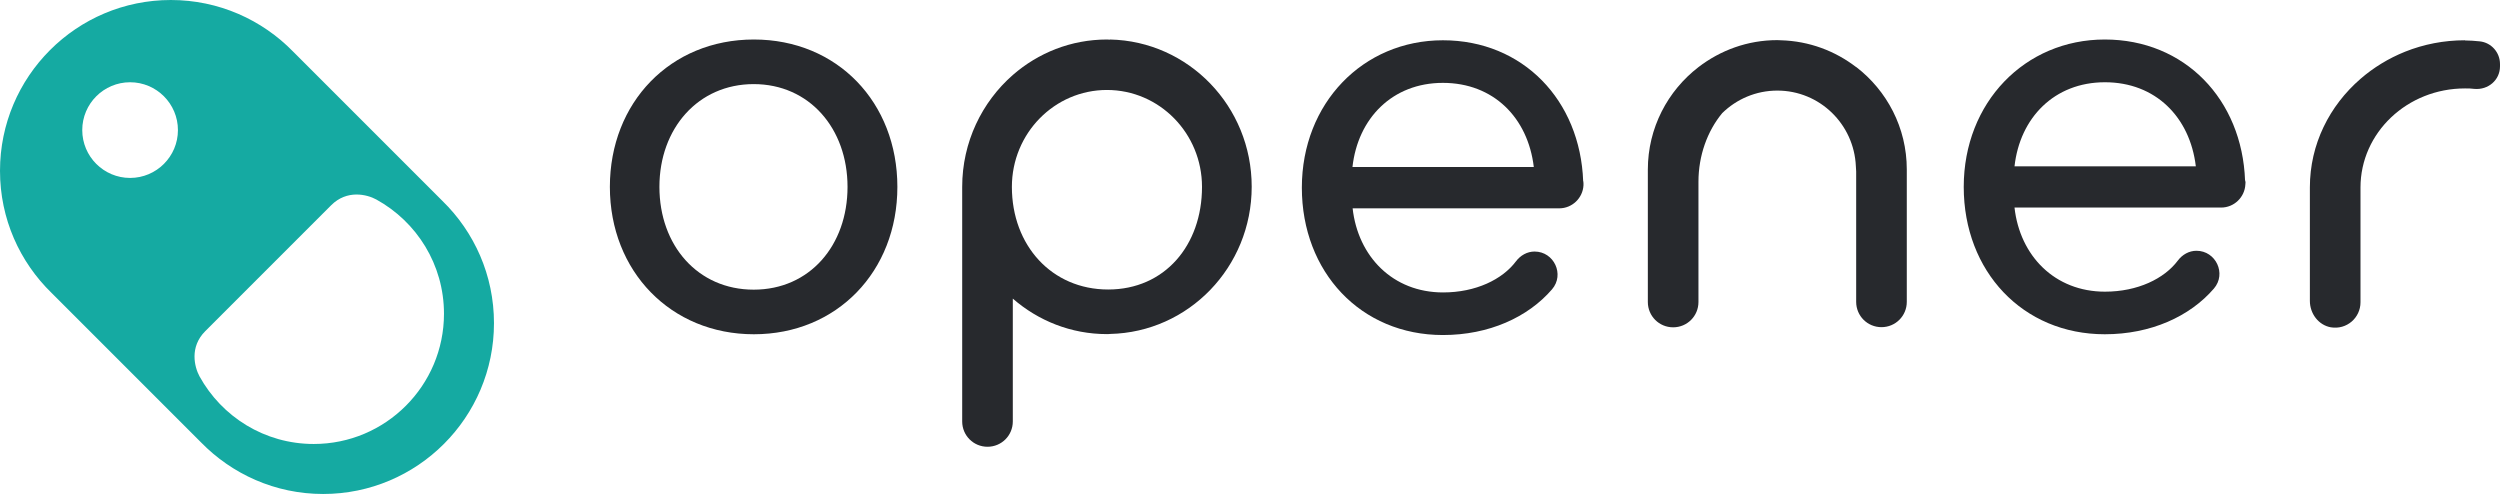
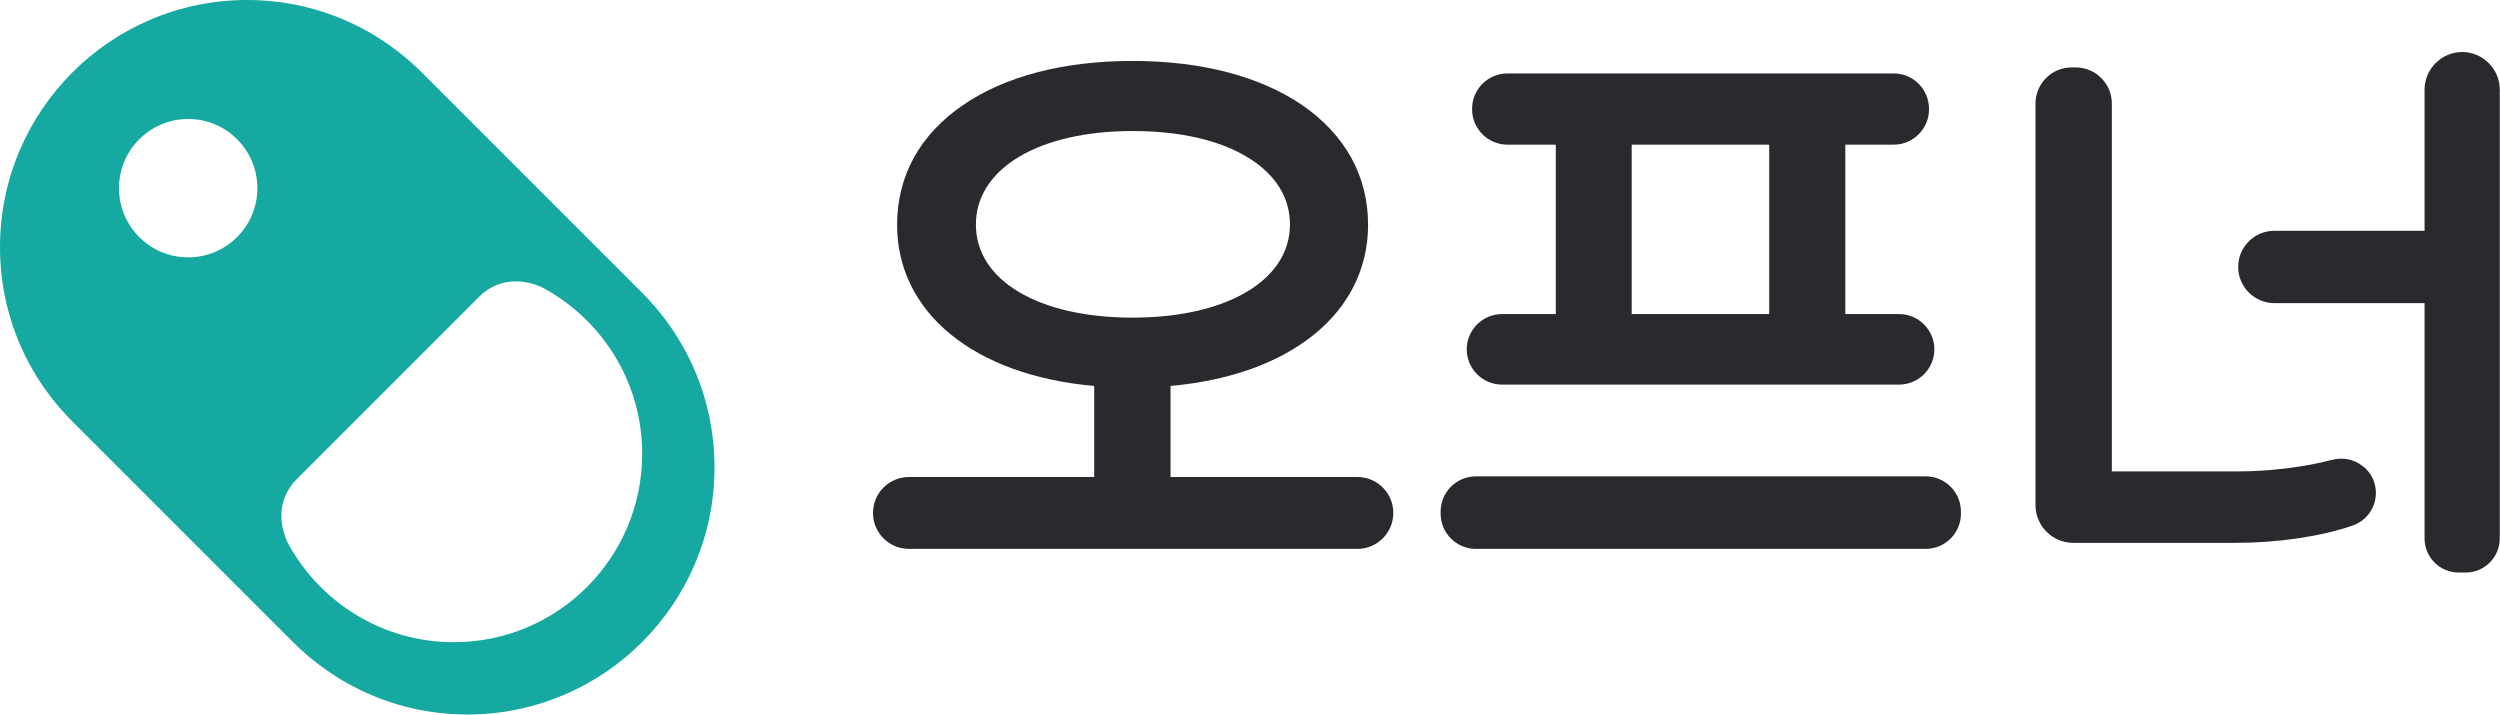
- <svg xmlns="http://www.w3.org/2000/svg" id="_레이어_5" data-name="레이어 5" viewBox="0 0 162 32">
+ <svg xmlns="http://www.w3.org/2000/svg" id="_레이어_5" data-name="레이어 5" viewBox="0 0 112 32">
  <defs>
    <style>
      .cls-1 {
-         fill: #15aaa2;
+         fill: #282a2e;
      }

-       .cls-2, .cls-3 {
-         fill: #27292d;
-       }
- 
-       .cls-3 {
-         opacity: .2;
+       .cls-2 {
+         fill: #15a9a1;
      }
    </style>
  </defs>
-   <path class="cls-1" d="M11.07,0C4.96,0,0,4.96,0,11.07c0,3.11,1.28,5.91,3.35,7.92l9.67,9.67c2.01,2.06,4.81,3.35,7.92,3.35,6.11,0,11.07-4.96,11.07-11.07,0-3.11-1.28-5.91-3.34-7.92L18.99,3.34C16.98,1.28,14.17,0,11.07,0ZM5.33,8.43c0-1.71,1.39-3.1,3.1-3.1s3.1,1.39,3.1,3.1-1.39,3.1-3.1,3.1c-1.71,0-3.1-1.39-3.1-3.1ZM28.77,20.33c0,4.66-3.78,8.44-8.44,8.44-3.19,0-5.96-1.77-7.4-4.38h0c-.33-.61-.66-1.9.37-2.93l8.16-8.16c1.03-1.03,2.33-.7,2.93-.37h0c2.61,1.44,4.38,4.21,4.38,7.4Z" />
+   <path class="cls-2" d="M11.07,0C4.96,0,0,4.96,0,11.07c0,3.11,1.28,5.91,3.35,7.92l9.67,9.67c2.01,2.06,4.81,3.35,7.92,3.35,6.11,0,11.07-4.96,11.07-11.07,0-3.11-1.28-5.91-3.34-7.92L18.99,3.34C16.98,1.28,14.17,0,11.07,0ZM5.33,8.43c0-1.71,1.39-3.1,3.1-3.1s3.1,1.39,3.1,3.1-1.39,3.1-3.1,3.1c-1.71,0-3.1-1.39-3.1-3.1ZM28.77,20.33c0,4.66-3.78,8.44-8.44,8.44-3.19,0-5.96-1.77-7.4-4.38h0c-.33-.61-.66-1.9.37-2.93l8.16-8.16c1.03-1.03,2.33-.7,2.93-.37h0c2.61,1.44,4.38,4.21,4.38,7.4Z" />
  <g>
-     <path class="cls-2" d="M58.15,12.11c0,5.48-3.92,9.55-9.3,9.55s-9.33-4.08-9.33-9.55,3.92-9.55,9.33-9.55,9.3,4.08,9.3,9.55ZM42.73,12.11c0,3.79,2.48,6.66,6.11,6.66s6.08-2.87,6.08-6.66-2.48-6.66-6.08-6.66-6.11,2.87-6.11,6.66Z" />
-     <path class="cls-2" d="M120.28,4.35c-1.36-1.05-3.05-1.69-4.88-1.74-.08,0-.15-.01-.23-.01-1.93,0-3.69.66-5.11,1.75-1.99,1.53-3.28,3.94-3.28,6.64v8.58c0,.91.73,1.64,1.64,1.64s1.64-.73,1.64-1.64v-7.79c0-1.69.57-3.28,1.54-4.45.92-.9,2.18-1.46,3.57-1.46,2.75,0,4.97,2.18,5.09,4.9,0,.12.02.22.02.34v8.45c0,.91.73,1.64,1.64,1.64s1.64-.73,1.64-1.64v-8.58c0-2.71-1.29-5.11-3.28-6.64Z" />
-     <polygon class="cls-3" points="81.11 12.11 81.11 12.12 81.11 12.11 81.11 12.11" />
-     <path class="cls-2" d="M71.93,2.57c-.07,0-.13-.01-.2-.01-2.33,0-4.46.87-6.1,2.3-2,1.75-3.28,4.35-3.28,7.25v15.2c0,.91.73,1.64,1.64,1.64s1.64-.73,1.64-1.64v-7.96c1.64,1.43,3.77,2.3,6.1,2.3.07,0,.13,0,.2-.01,5.09-.11,9.18-4.33,9.18-9.54,0,0,0,0,0,0,0-5.21-4.09-9.43-9.18-9.54ZM77.89,12.11c0,3.79-2.42,6.65-6.08,6.65s-6.24-2.86-6.24-6.65c0,0,0,0,0,0,0-3.47,2.76-6.28,6.16-6.28s6.16,2.81,6.16,6.28c0,0,0,0,0,0Z" />
-     <path class="cls-2" d="M159.73,2.61c-1.37,0-2.68.26-3.88.74-1.07.43-2.05,1.03-2.89,1.76-2.01,1.74-3.28,4.24-3.28,7.03v7.36c0,.82.56,1.57,1.36,1.71,1.03.17,1.92-.62,1.92-1.62v-7.44c0-3.55,3.03-6.42,6.77-6.42.21,0,.41,0,.61.03.89.08,1.66-.57,1.66-1.46v-.15c0-.75-.56-1.39-1.31-1.47-.32-.03-.65-.06-.97-.06Z" />
-     <path class="cls-2" d="M145.5,11.88c0-.06-.01-.12-.02-.18,0,.08,0,.17.01.25,0-.02,0-.05,0-.07Z" />
-     <path class="cls-2" d="M145.48,11.7c-.19-5.26-3.91-9.14-9.09-9.14s-9.14,4.08-9.14,9.55,3.82,9.55,9.14,9.55c2.98,0,5.51-1.15,7.07-2.96.83-.96.13-2.45-1.13-2.45-.48,0-.92.25-1.21.64-.88,1.17-2.6,2.01-4.72,2.01-3.25,0-5.51-2.32-5.86-5.45h13.39c.84,0,1.53-.67,1.57-1.5,0-.08,0-.17-.01-.25ZM130.54,10.78c.35-3.15,2.58-5.45,5.86-5.45s5.51,2.26,5.89,5.45h-11.75Z" />
-     <path class="cls-2" d="M102.59,11.75c-.19-5.26-3.91-9.14-9.09-9.14s-9.14,4.08-9.14,9.55,3.82,9.55,9.14,9.55c2.98,0,5.51-1.15,7.07-2.96.83-.96.13-2.45-1.13-2.45-.48,0-.92.25-1.21.64-.88,1.17-2.6,2.01-4.72,2.01-3.25,0-5.51-2.32-5.86-5.45h13.39c.84,0,1.53-.67,1.57-1.5,0-.08,0-.17-.01-.25ZM87.64,10.82c.35-3.15,2.58-5.45,5.86-5.45s5.51,2.26,5.89,5.45h-11.75Z" />
+     <path class="cls-1" d="M60.8,21.37h-8.36v-4.08c5.39-.48,8.85-3.29,8.85-7.22,0-2.18-1.02-4.03-2.95-5.36-1.89-1.29-4.52-1.98-7.6-1.98s-5.71.68-7.6,1.98c-1.93,1.32-2.95,3.17-2.95,5.36,0,3.93,3.45,6.75,8.83,7.22v4.08h-8.3c-.89,0-1.61.72-1.61,1.61s.72,1.61,1.61,1.61h20.09c.89,0,1.61-.72,1.61-1.61s-.72-1.61-1.61-1.61ZM43.72,10.06c0-2.51,2.82-4.19,7.02-4.19,2.12,0,3.92.41,5.19,1.2,1.22.75,1.86,1.78,1.86,2.99,0,2.49-2.83,4.17-7.05,4.17s-7.02-1.67-7.02-4.17Z" />
+     <g>
+       <path class="cls-1" d="M67.29,14.07c-.87,0-1.58.71-1.58,1.58s.71,1.58,1.58,1.58h17.79c.87,0,1.58-.71,1.58-1.58s-.71-1.58-1.58-1.58h-2.41v-7.59h2.17c.87,0,1.58-.71,1.58-1.58v-.03c0-.87-.71-1.58-1.58-1.58h-17.31c-.87,0-1.58.71-1.58,1.58v.03c0,.87.71,1.58,1.58,1.58h2.17v7.59h-2.41ZM73.1,14.07v-7.59h6.16v7.59h-6.16Z" />
+       <rect class="cls-1" x="64.54" y="21.34" width="23.31" height="3.25" rx="1.58" ry="1.58" />
+     </g>
+     <g>
+       <path class="cls-1" d="M110.31,2.33c-.93,0-1.69.76-1.69,1.69v6.32h-6.73c-.9,0-1.62.73-1.62,1.62s.73,1.62,1.62,1.62h6.73v10.54c0,.85.69,1.53,1.53,1.53h.31c.85,0,1.53-.69,1.53-1.53V4.02c0-.93-.76-1.69-1.69-1.69Z" />
+       <path class="cls-1" d="M105.83,20.87c-.38-.3-.87-.39-1.35-.27-1.25.33-2.81.52-4.28.52h-5.59V4.64c0-.9-.73-1.62-1.62-1.62h-.18c-.9,0-1.62.73-1.62,1.62v17.99c0,.93.76,1.69,1.69,1.69h7.28c1.89,0,3.85-.29,5.25-.78.62-.22,1.03-.8,1.03-1.46,0-.48-.22-.92-.6-1.21Z" />
+     </g>
  </g>
</svg>
